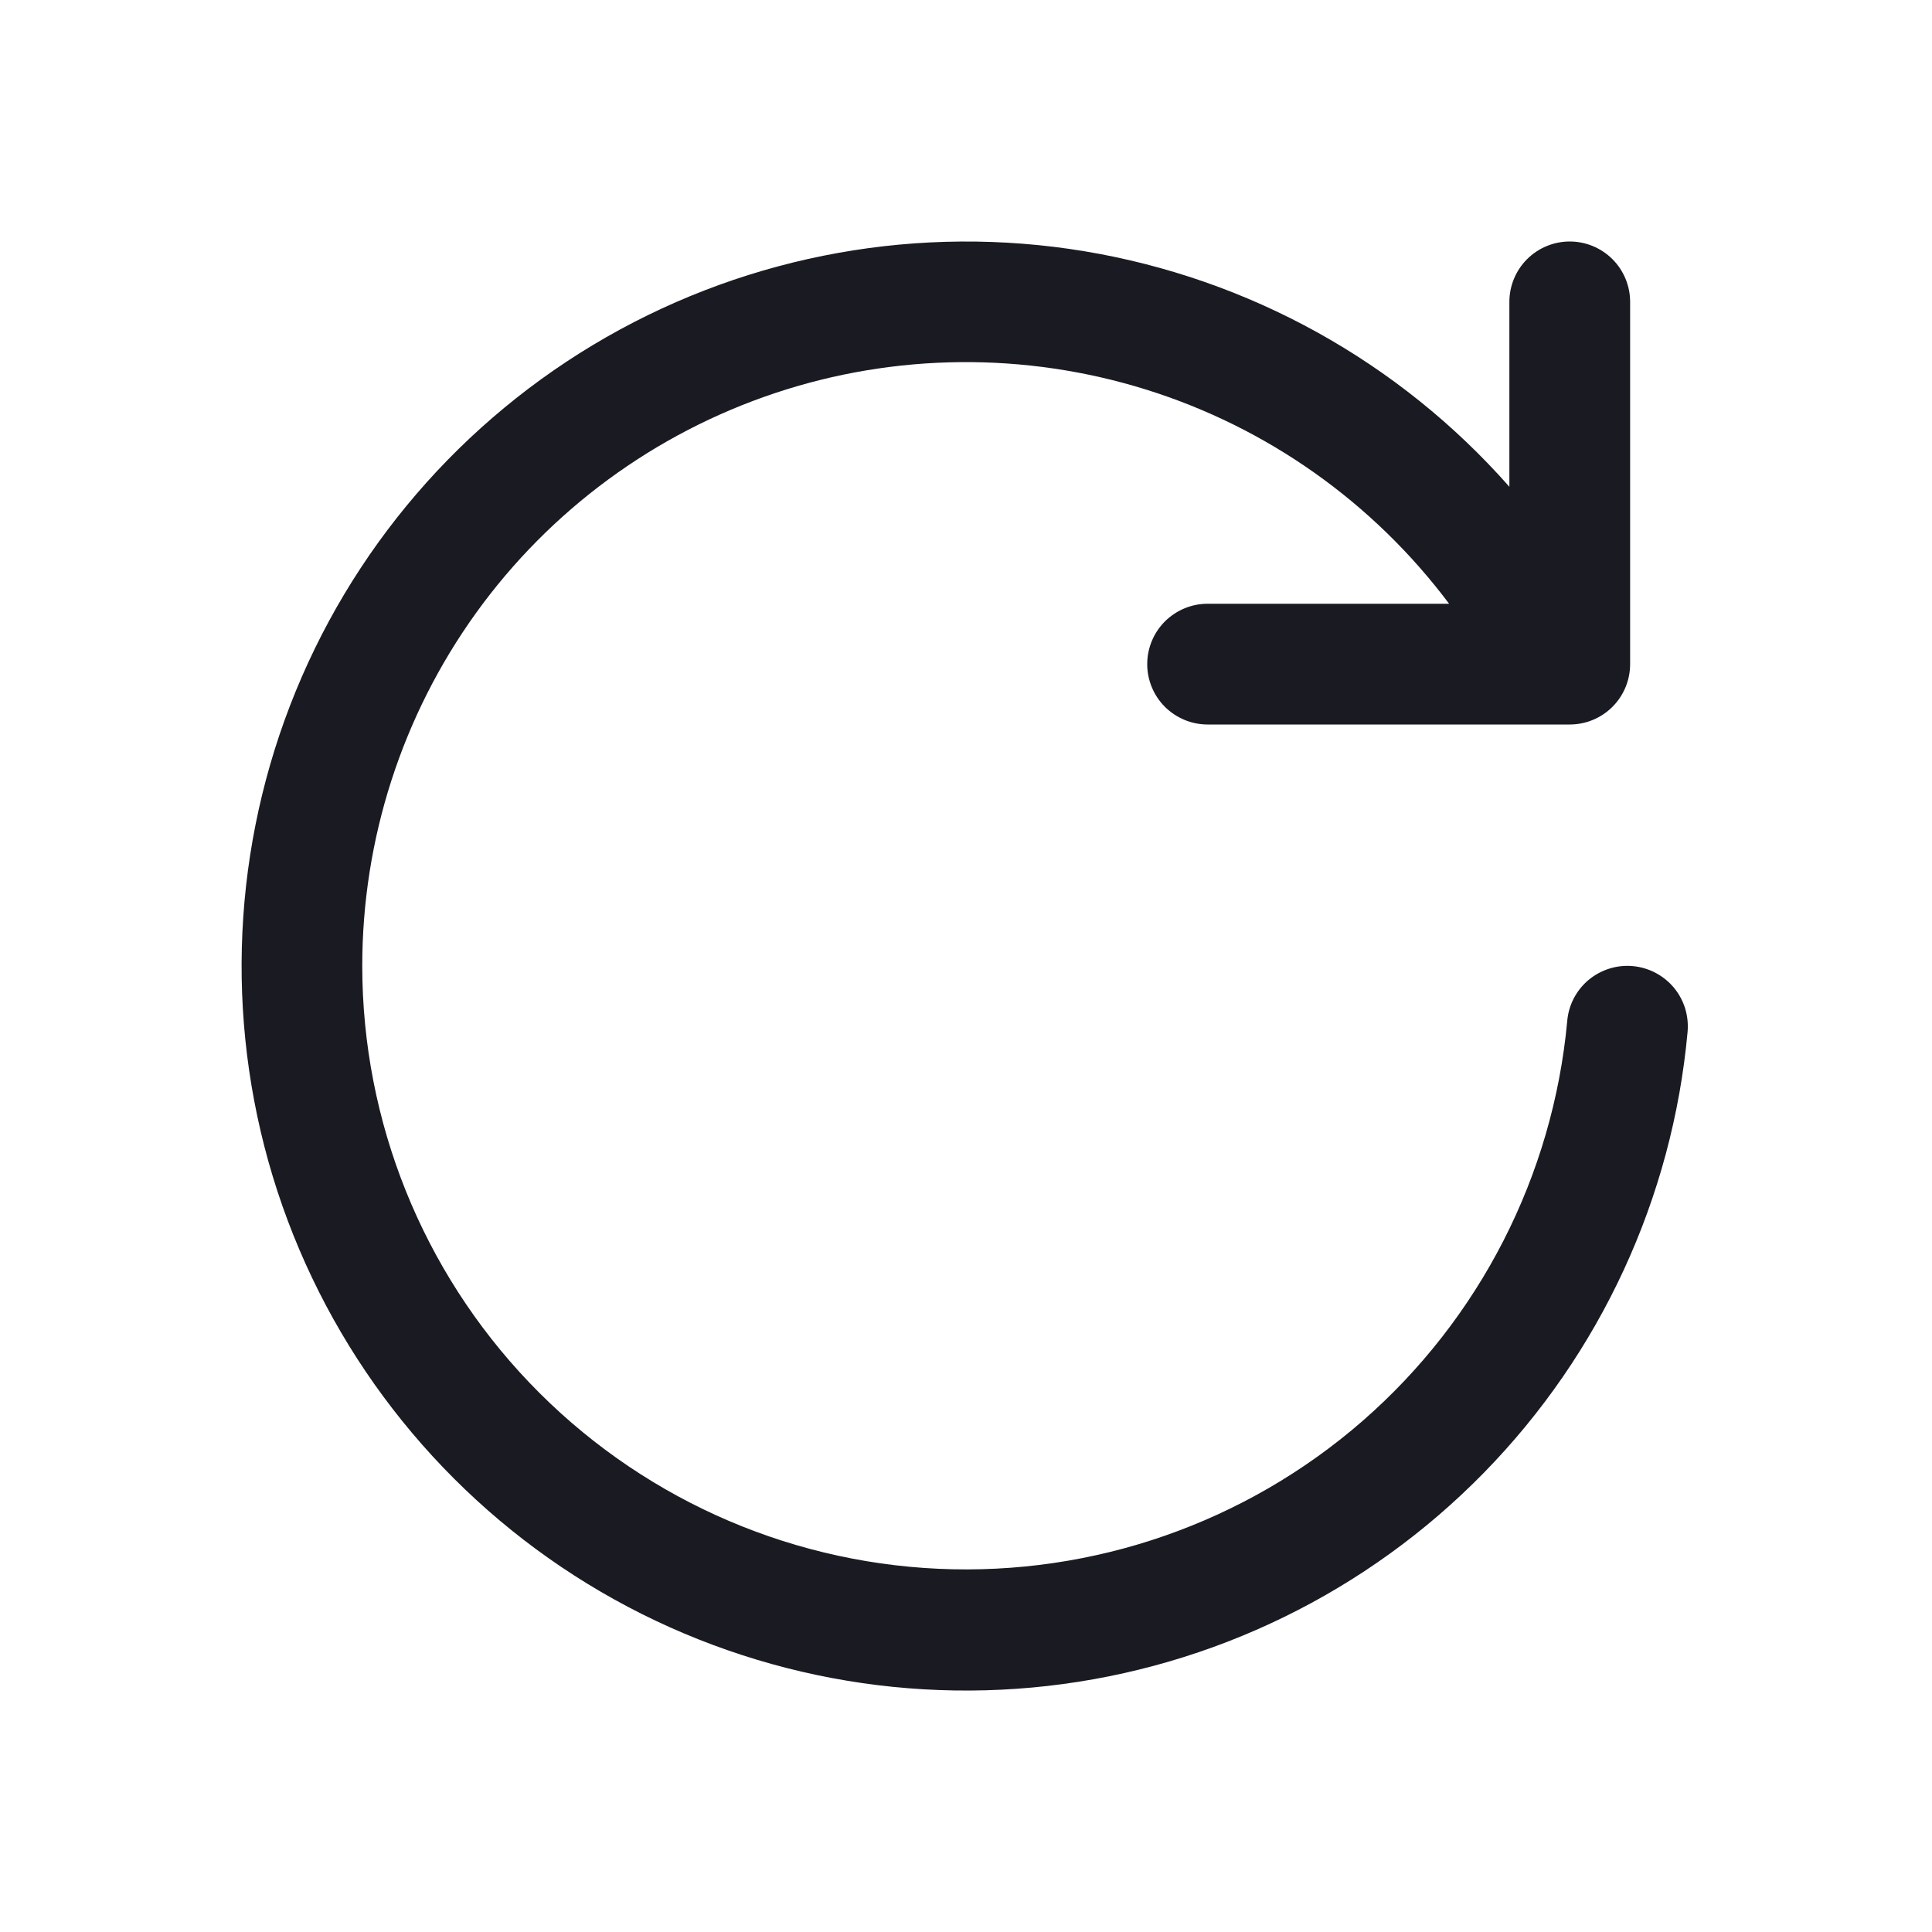
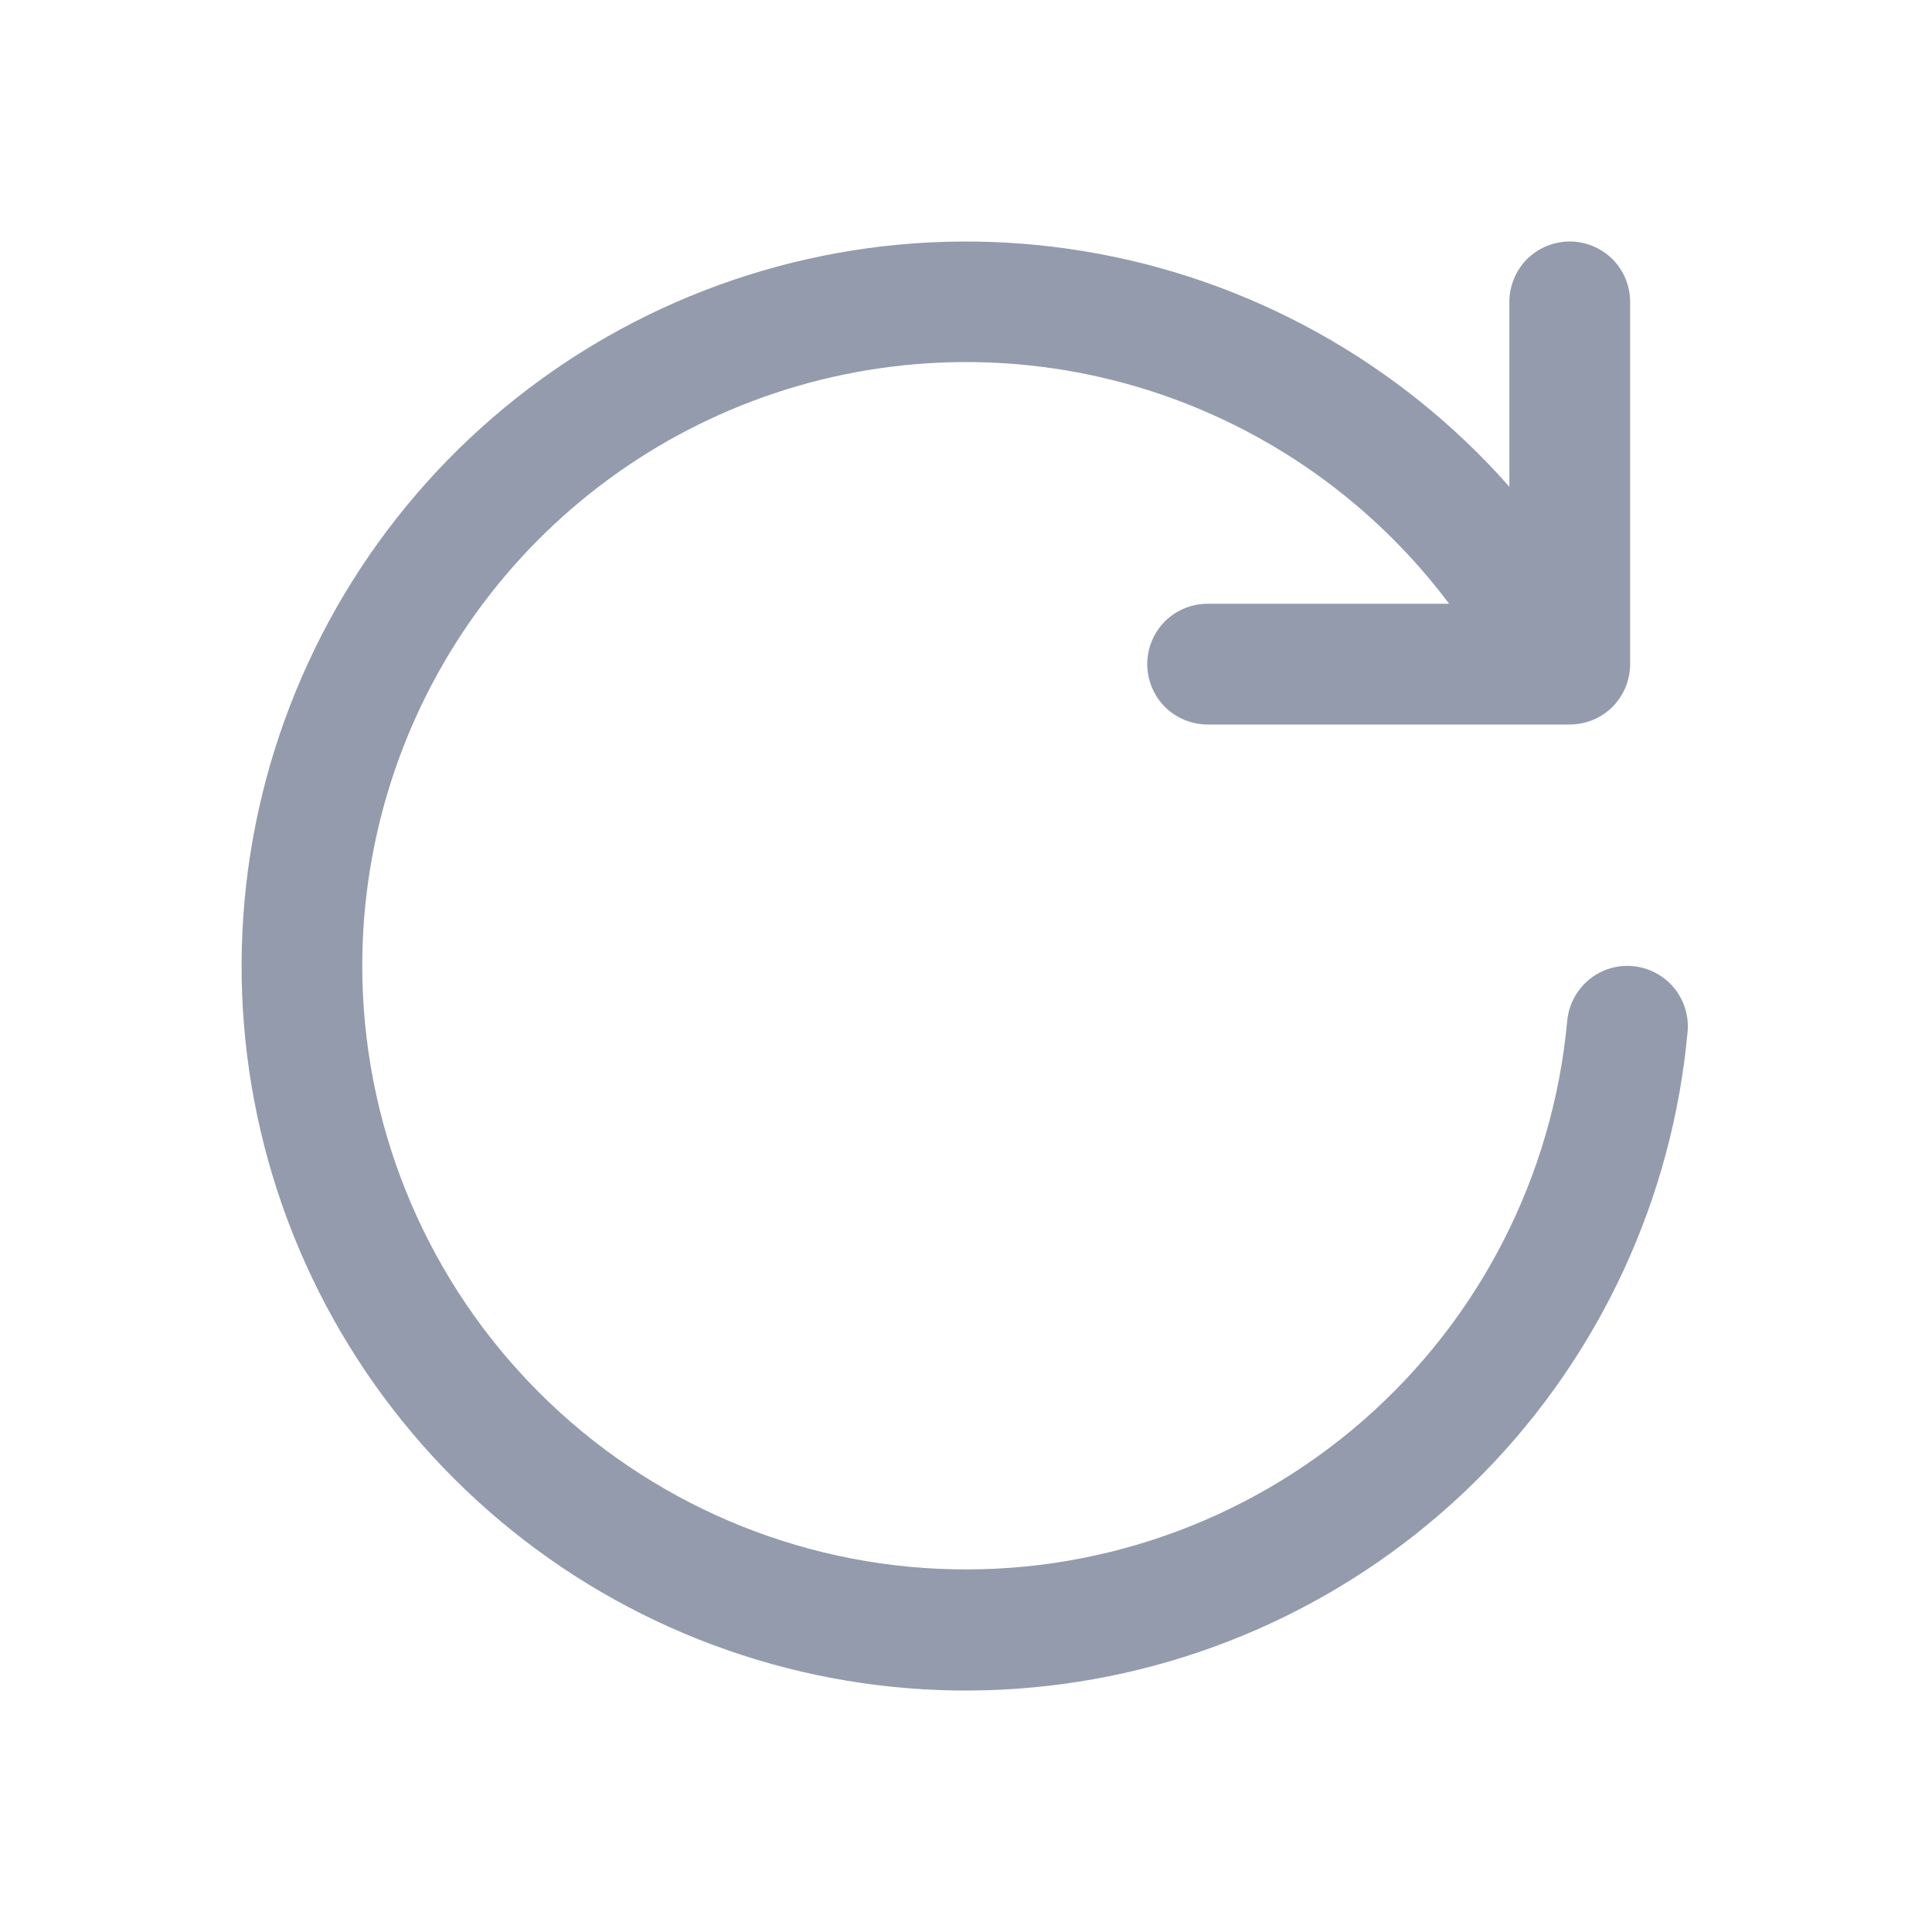
- <svg xmlns="http://www.w3.org/2000/svg" width="20" height="20" viewBox="0 0 20 20" fill="none">
+ <svg xmlns="http://www.w3.org/2000/svg" width="16" height="16" viewBox="0 0 16 16" fill="none">
  <g id="arrow_update">
-     <path id="Vector" d="M3.75 10C3.75 8.688 4.162 7.409 4.929 6.344C5.696 5.28 6.779 4.484 8.024 4.069C9.268 3.654 10.612 3.642 11.865 4.033C13.117 4.424 14.214 5.2 15.001 6.25H12.501C12.335 6.25 12.177 6.316 12.059 6.433C11.942 6.55 11.876 6.709 11.876 6.875C11.876 7.041 11.942 7.2 12.059 7.317C12.177 7.434 12.335 7.5 12.501 7.5H16.25C16.416 7.5 16.575 7.434 16.692 7.317C16.809 7.2 16.875 7.041 16.875 6.875V3.125C16.875 2.959 16.809 2.8 16.692 2.683C16.575 2.566 16.416 2.5 16.25 2.5C16.084 2.5 15.925 2.566 15.808 2.683C15.691 2.8 15.625 2.959 15.625 3.125V5.039C14.483 3.744 12.93 2.884 11.227 2.601C9.524 2.319 7.776 2.633 6.277 3.49C4.779 4.347 3.622 5.694 3.002 7.305C2.382 8.916 2.336 10.691 2.872 12.332C3.409 13.972 4.495 15.378 5.947 16.311C7.399 17.244 9.129 17.647 10.844 17.453C12.559 17.259 14.155 16.479 15.362 15.245C16.569 14.011 17.314 12.399 17.47 10.68C17.477 10.598 17.468 10.516 17.444 10.437C17.419 10.359 17.38 10.286 17.327 10.223C17.22 10.096 17.068 10.016 16.902 10.001C16.737 9.986 16.573 10.038 16.445 10.144C16.318 10.251 16.238 10.403 16.224 10.569C16.076 12.17 15.318 13.652 14.106 14.709C12.894 15.765 11.321 16.313 9.715 16.24C8.109 16.167 6.593 15.477 5.482 14.315C4.371 13.153 3.751 11.608 3.75 10Z" fill="#1A1A23" />
+     <path id="Vector" d="M3 8C3 6.95 3.33 5.927 3.943 5.076C4.557 4.224 5.423 3.587 6.419 3.255C7.415 2.923 8.49 2.913 9.492 3.226C10.494 3.54 11.371 4.16 12.001 5H10.001C9.868 5 9.741 5.053 9.647 5.146C9.554 5.24 9.501 5.367 9.501 5.5C9.501 5.633 9.554 5.76 9.647 5.854C9.741 5.947 9.868 6 10.001 6H13C13.133 6 13.26 5.947 13.354 5.854C13.447 5.76 13.5 5.633 13.5 5.5V2.5C13.5 2.367 13.447 2.24 13.354 2.146C13.26 2.053 13.133 2 13 2C12.867 2 12.74 2.053 12.646 2.146C12.553 2.24 12.5 2.367 12.5 2.5V4.031C11.586 2.996 10.344 2.307 8.981 2.081C7.619 1.855 6.221 2.106 5.022 2.792C3.823 3.478 2.898 4.556 2.402 5.844C1.905 7.133 1.869 8.553 2.298 9.866C2.727 11.178 3.596 12.302 4.758 13.049C5.92 13.795 7.303 14.118 8.675 13.962C10.047 13.807 11.324 13.183 12.29 12.196C13.255 11.209 13.851 9.919 13.976 8.544C13.982 8.479 13.975 8.413 13.955 8.35C13.935 8.287 13.904 8.229 13.861 8.178C13.776 8.077 13.654 8.013 13.522 8.001C13.39 7.989 13.258 8.03 13.156 8.116C13.055 8.201 12.991 8.323 12.979 8.455C12.861 9.736 12.255 10.922 11.285 11.767C10.315 12.612 9.057 13.051 7.772 12.992C6.487 12.934 5.275 12.382 4.386 11.452C3.497 10.523 3.001 9.286 3 8Z" fill="#949BAD" />
  </g>
</svg>
